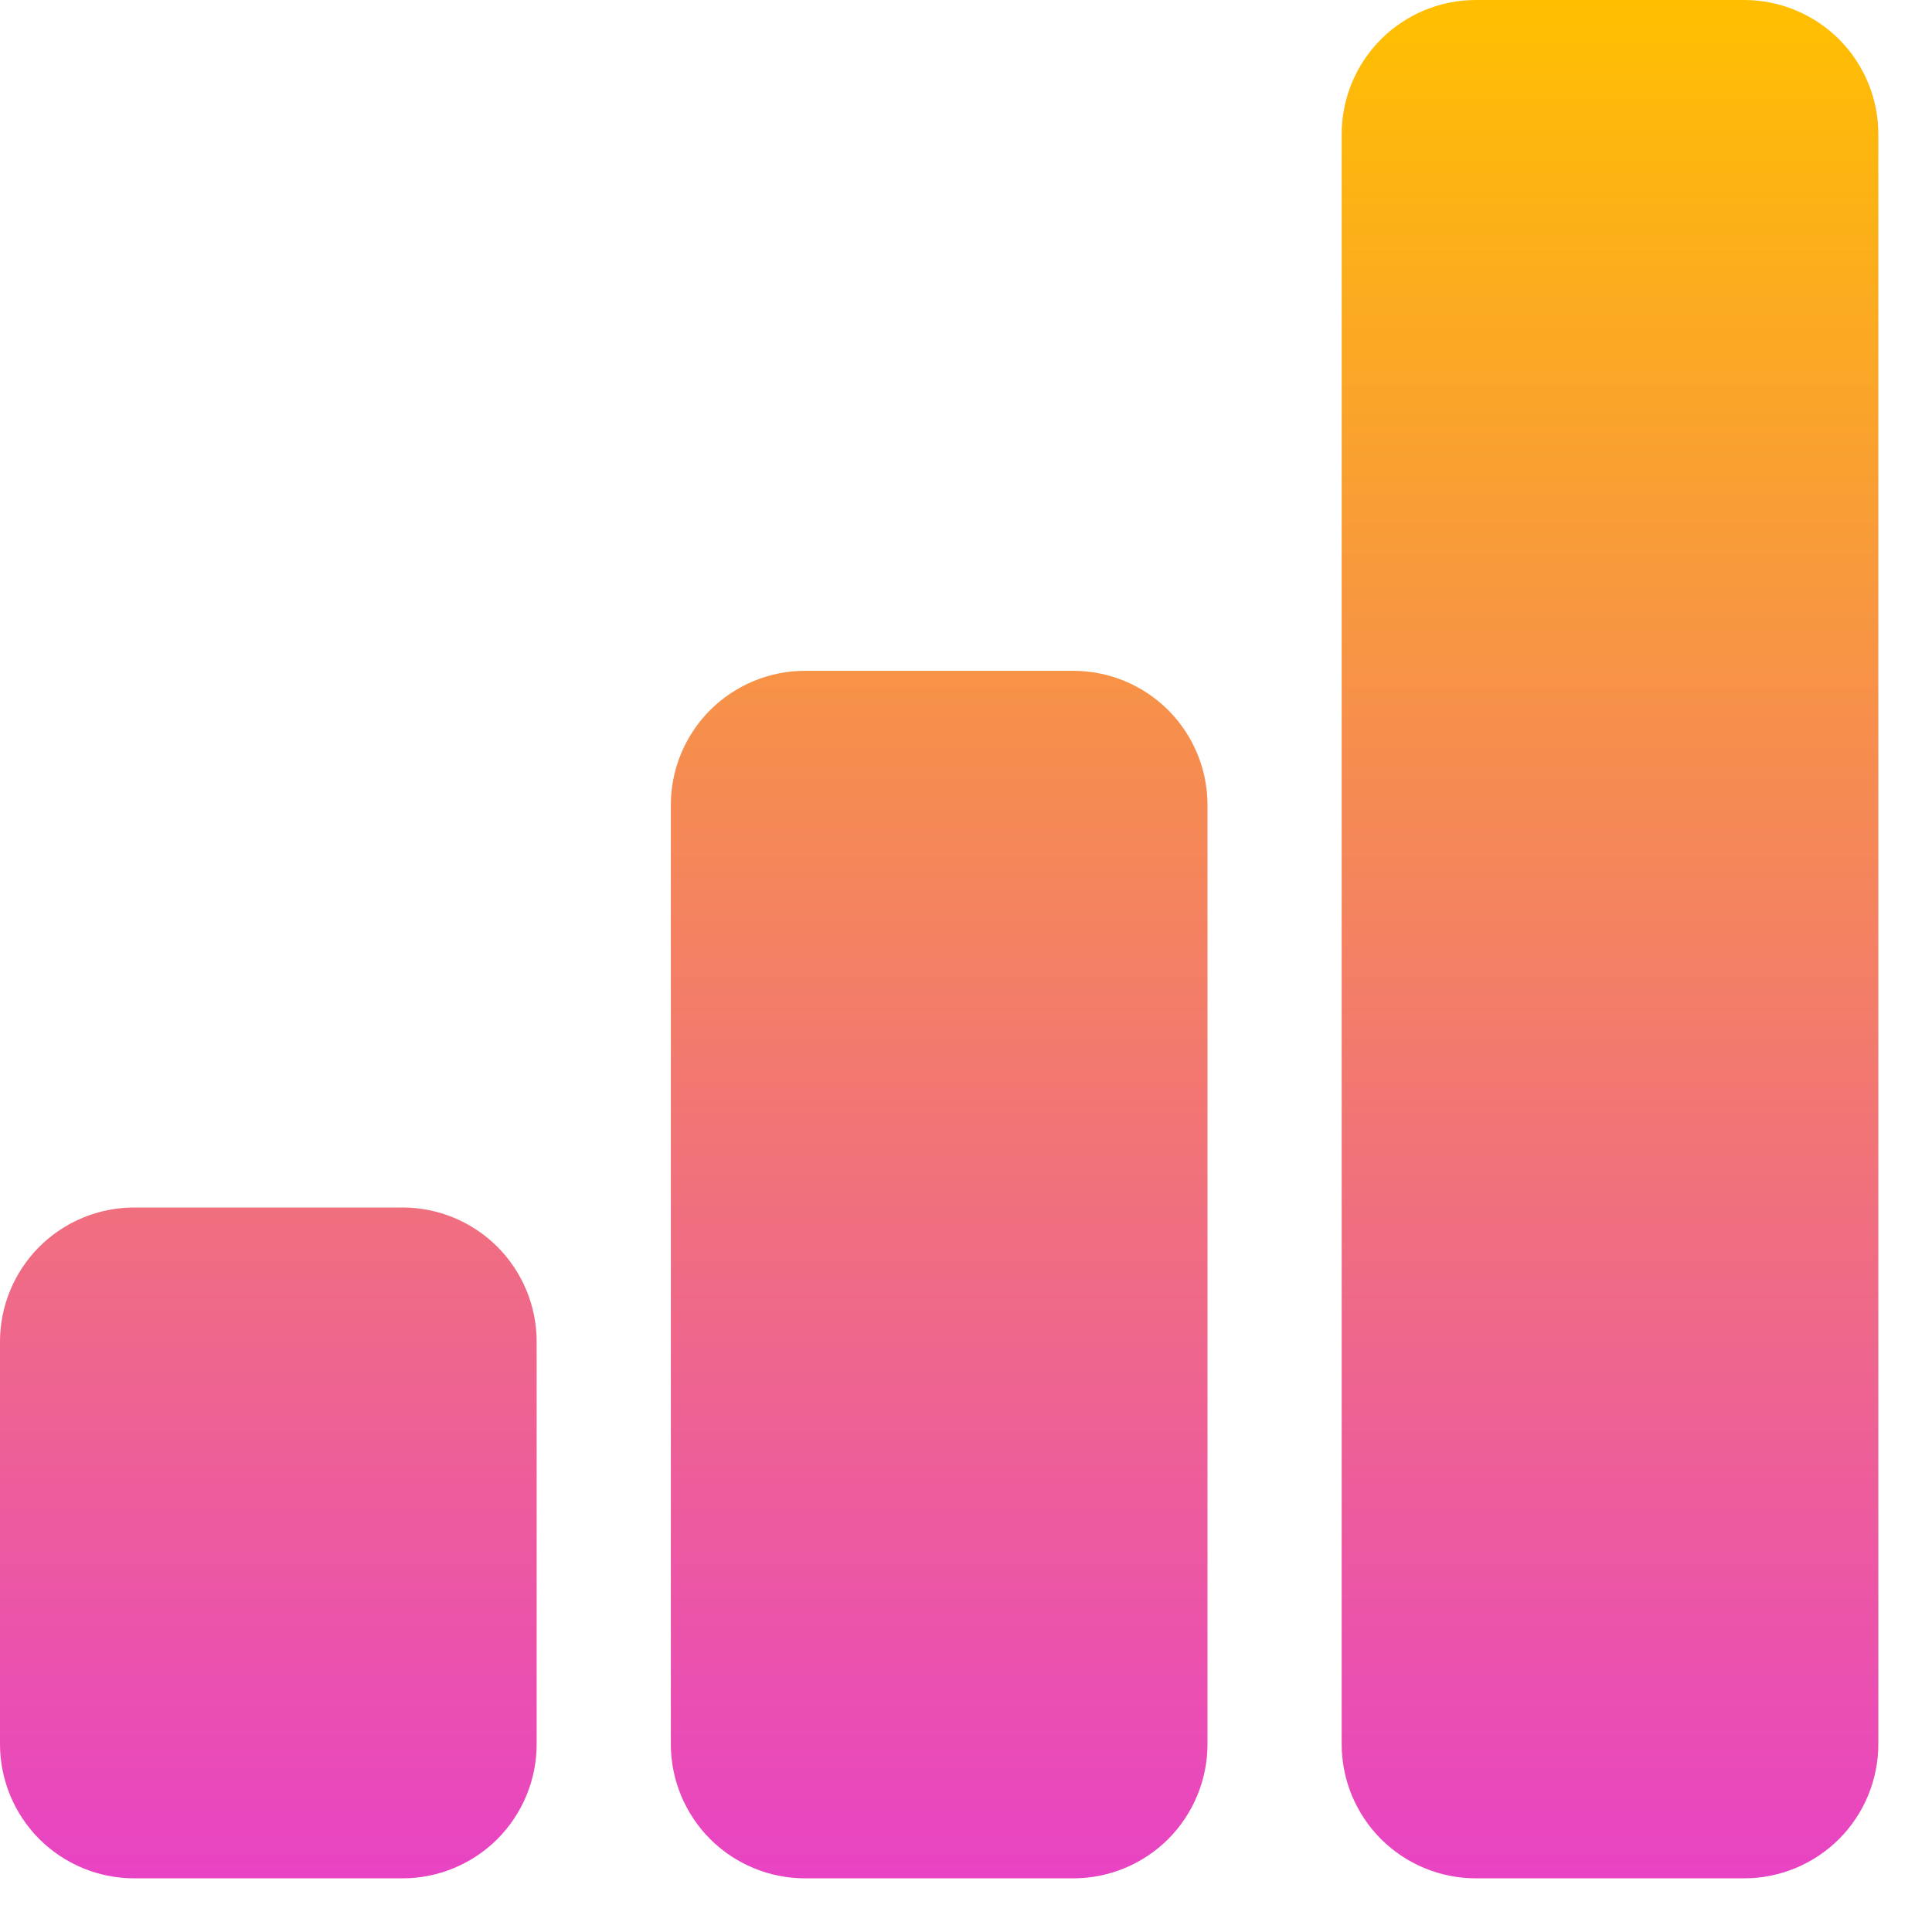
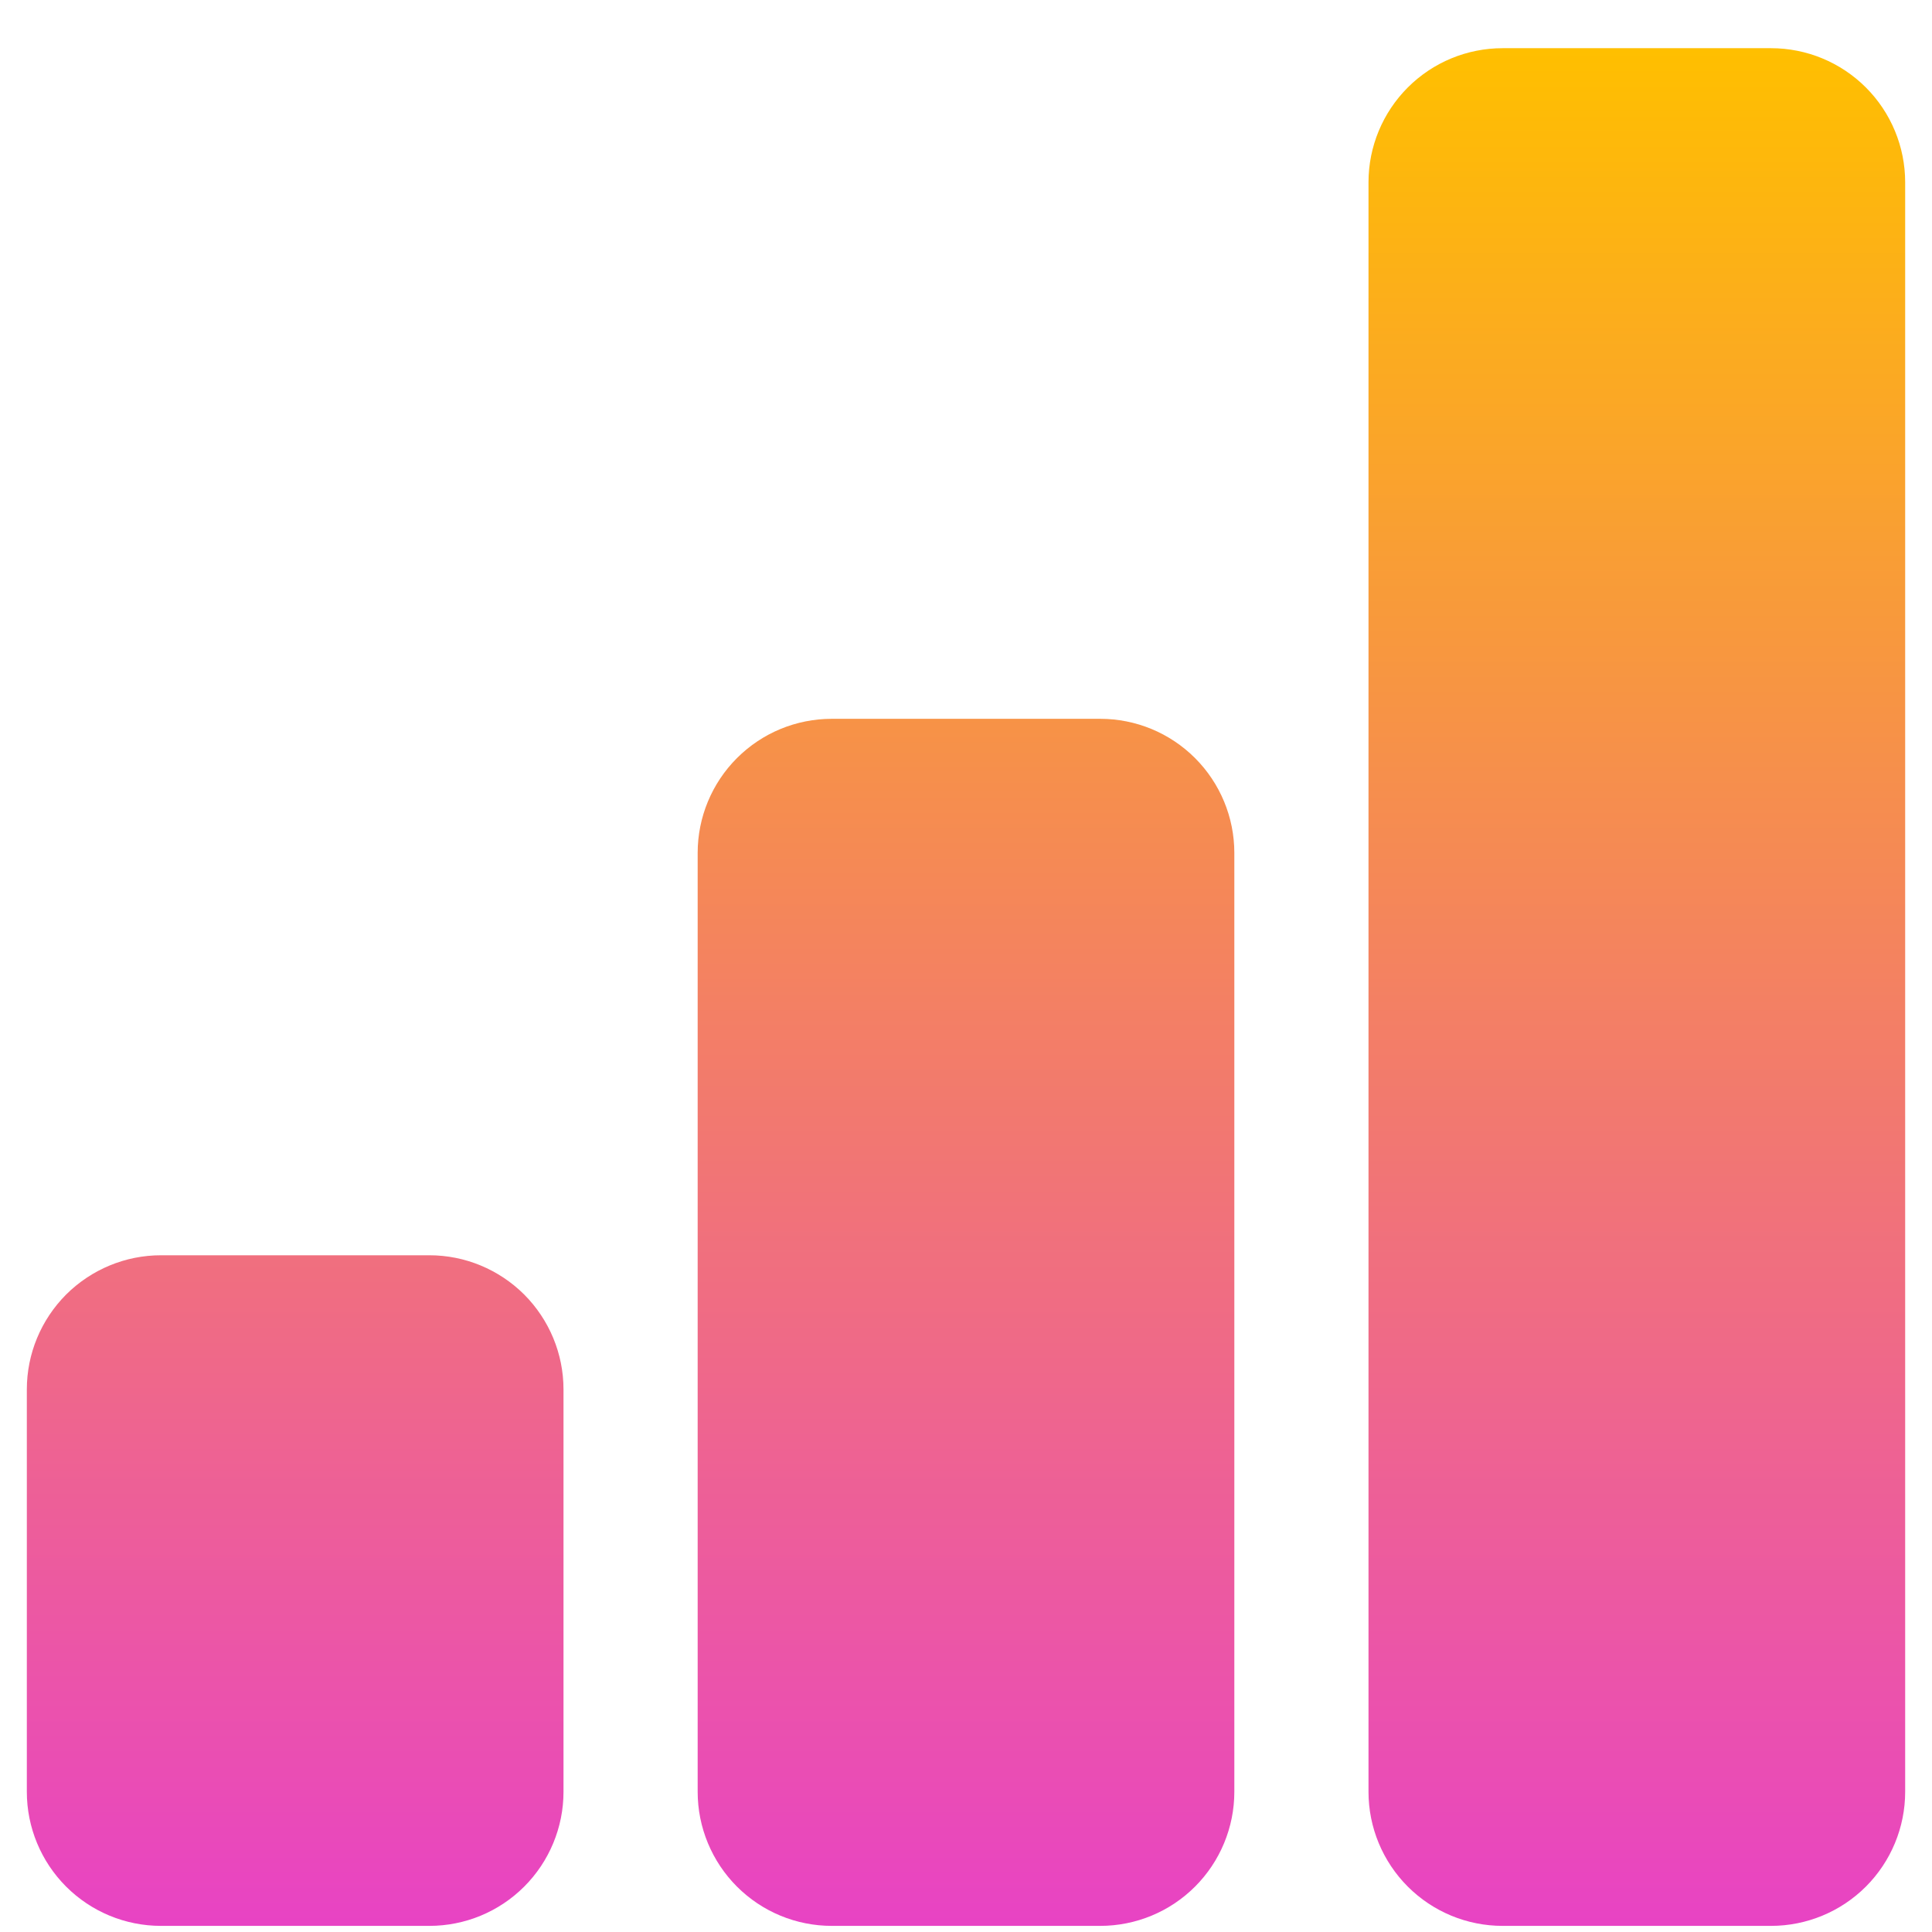
<svg xmlns="http://www.w3.org/2000/svg" width="18" height="18" viewBox="0 0 18 18" fill="none">
-   <path d="M0 12.5C0 12.168 0.132 11.851 0.366 11.616C0.601 11.382 0.918 11.25 1.25 11.25H3.75C4.082 11.25 4.399 11.382 4.634 11.616C4.868 11.851 5 12.168 5 12.5V16.25C5 16.581 4.868 16.899 4.634 17.134C4.399 17.368 4.082 17.5 3.75 17.5H1.25C0.918 17.5 0.601 17.368 0.366 17.134C0.132 16.899 0 16.581 0 16.25L0 12.5ZM6.25 7.5C6.25 7.168 6.382 6.851 6.616 6.616C6.851 6.382 7.168 6.25 7.5 6.25H10C10.332 6.25 10.649 6.382 10.884 6.616C11.118 6.851 11.25 7.168 11.25 7.5V16.25C11.25 16.581 11.118 16.899 10.884 17.134C10.649 17.368 10.332 17.5 10 17.5H7.5C7.168 17.5 6.851 17.368 6.616 17.134C6.382 16.899 6.25 16.581 6.25 16.25V7.5ZM12.5 1.25C12.5 0.918 12.632 0.601 12.866 0.366C13.101 0.132 13.418 0 13.75 0L16.25 0C16.581 0 16.899 0.132 17.134 0.366C17.368 0.601 17.5 0.918 17.5 1.25V16.25C17.5 16.581 17.368 16.899 17.134 17.134C16.899 17.368 16.581 17.5 16.25 17.5H13.75C13.418 17.5 13.101 17.368 12.866 17.134C12.632 16.899 12.5 16.581 12.5 16.25V1.25Z" fill="url(#paint0_linear_5172)" />
+   <path d="M0.25 12.945C0.25 12.613 0.382 12.296 0.616 12.061C0.851 11.827 1.168 11.695 1.5 11.695H4C4.332 11.695 4.649 11.827 4.884 12.061C5.118 12.296 5.25 12.613 5.25 12.945V16.694C5.25 17.025 5.118 17.343 4.884 17.577C4.649 17.812 4.332 17.943 4 17.943H1.5C1.168 17.943 0.851 17.812 0.616 17.577C0.382 17.343 0.25 17.025 0.25 16.694V12.945ZM6.5 7.946C6.5 7.615 6.632 7.297 6.866 7.063C7.101 6.828 7.418 6.697 7.75 6.697H10.25C10.582 6.697 10.899 6.828 11.134 7.063C11.368 7.297 11.5 7.615 11.5 7.946V16.694C11.5 17.025 11.368 17.343 11.134 17.577C10.899 17.812 10.582 17.943 10.25 17.943H7.75C7.418 17.943 7.101 17.812 6.866 17.577C6.632 17.343 6.5 17.025 6.5 16.694V7.946ZM12.75 1.698C12.75 1.367 12.882 1.049 13.116 0.815C13.351 0.58 13.668 0.449 14 0.449H16.5C16.831 0.449 17.149 0.58 17.384 0.815C17.618 1.049 17.75 1.367 17.75 1.698V16.694C17.75 17.025 17.618 17.343 17.384 17.577C17.149 17.812 16.831 17.943 16.5 17.943H14C13.668 17.943 13.351 17.812 13.116 17.577C12.882 17.343 12.75 17.025 12.75 16.694V1.698Z" fill="url(#paint0_linear_5582_16287)" />
  <defs>
-     <linearGradient id="paint0_linear_5172" x1="8.75" y1="0" x2="8.75" y2="17.5" gradientUnits="userSpaceOnUse">
+     <linearGradient id="paint0_linear_5582_16287" x1="9" y1="0.449" x2="9" y2="17.943" gradientUnits="userSpaceOnUse">
      <stop stop-color="#FFBF00" />
      <stop offset="1" stop-color="#E843C4" />
    </linearGradient>
  </defs>
</svg>
